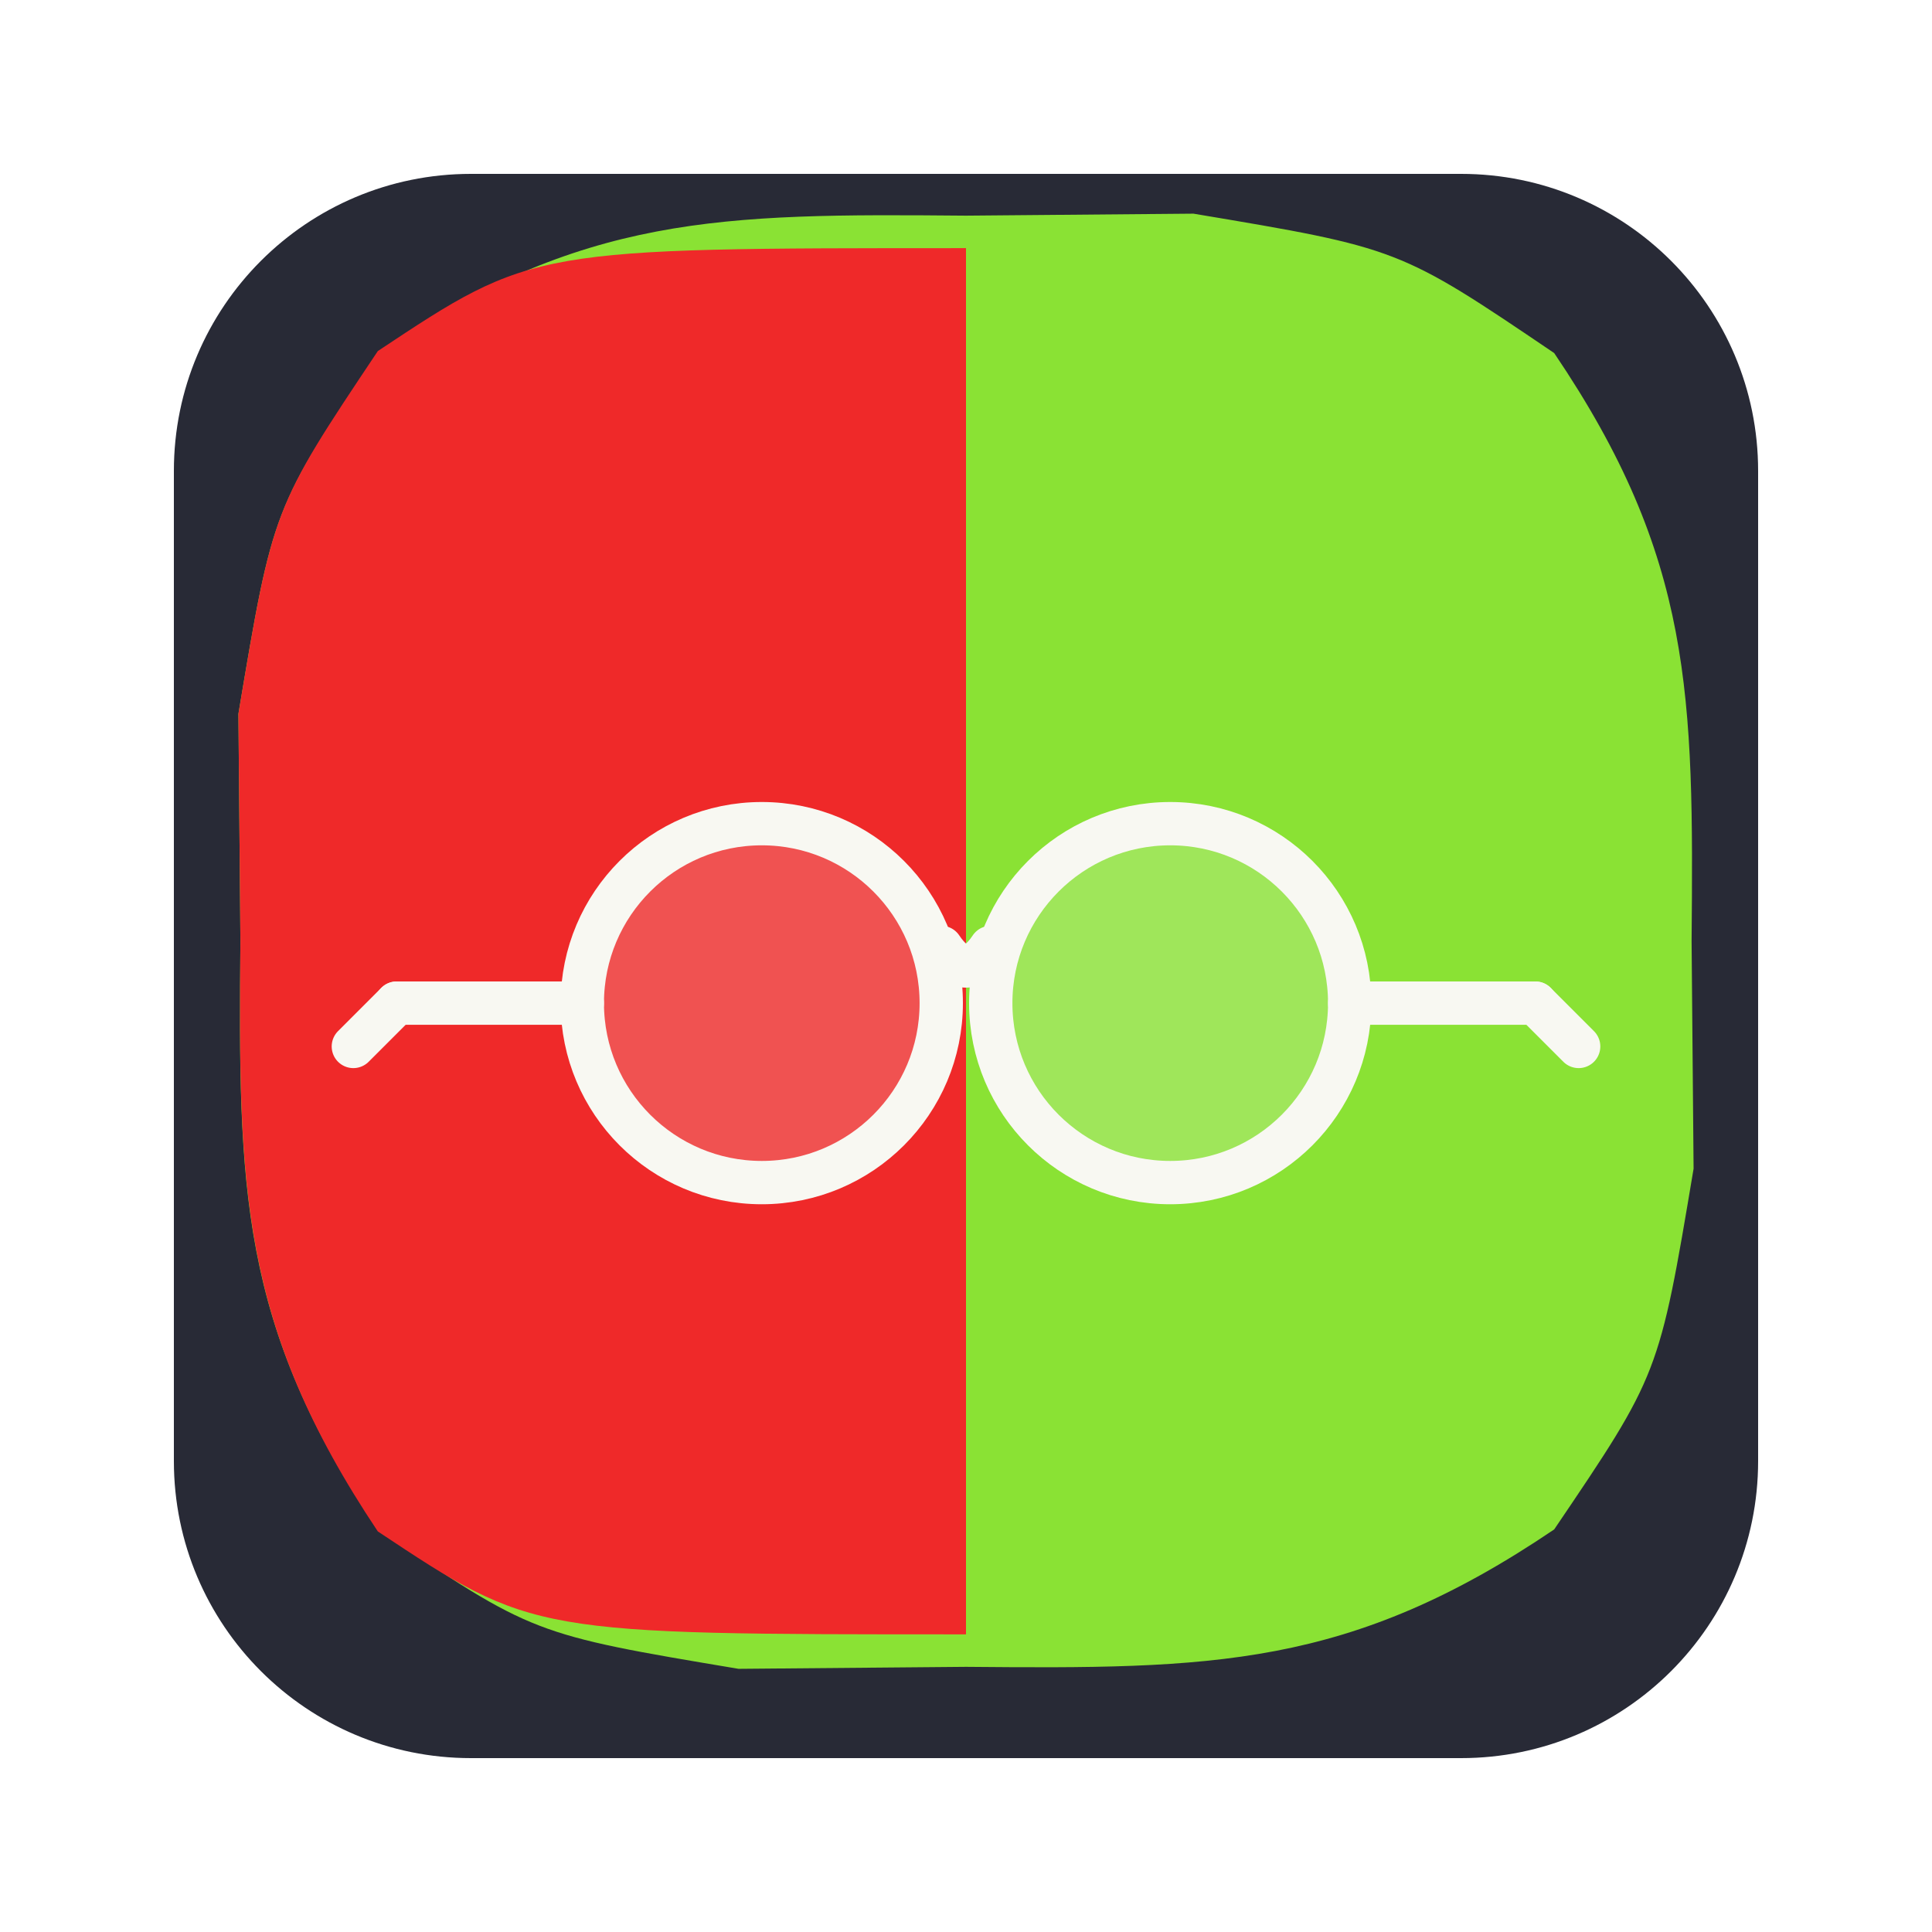
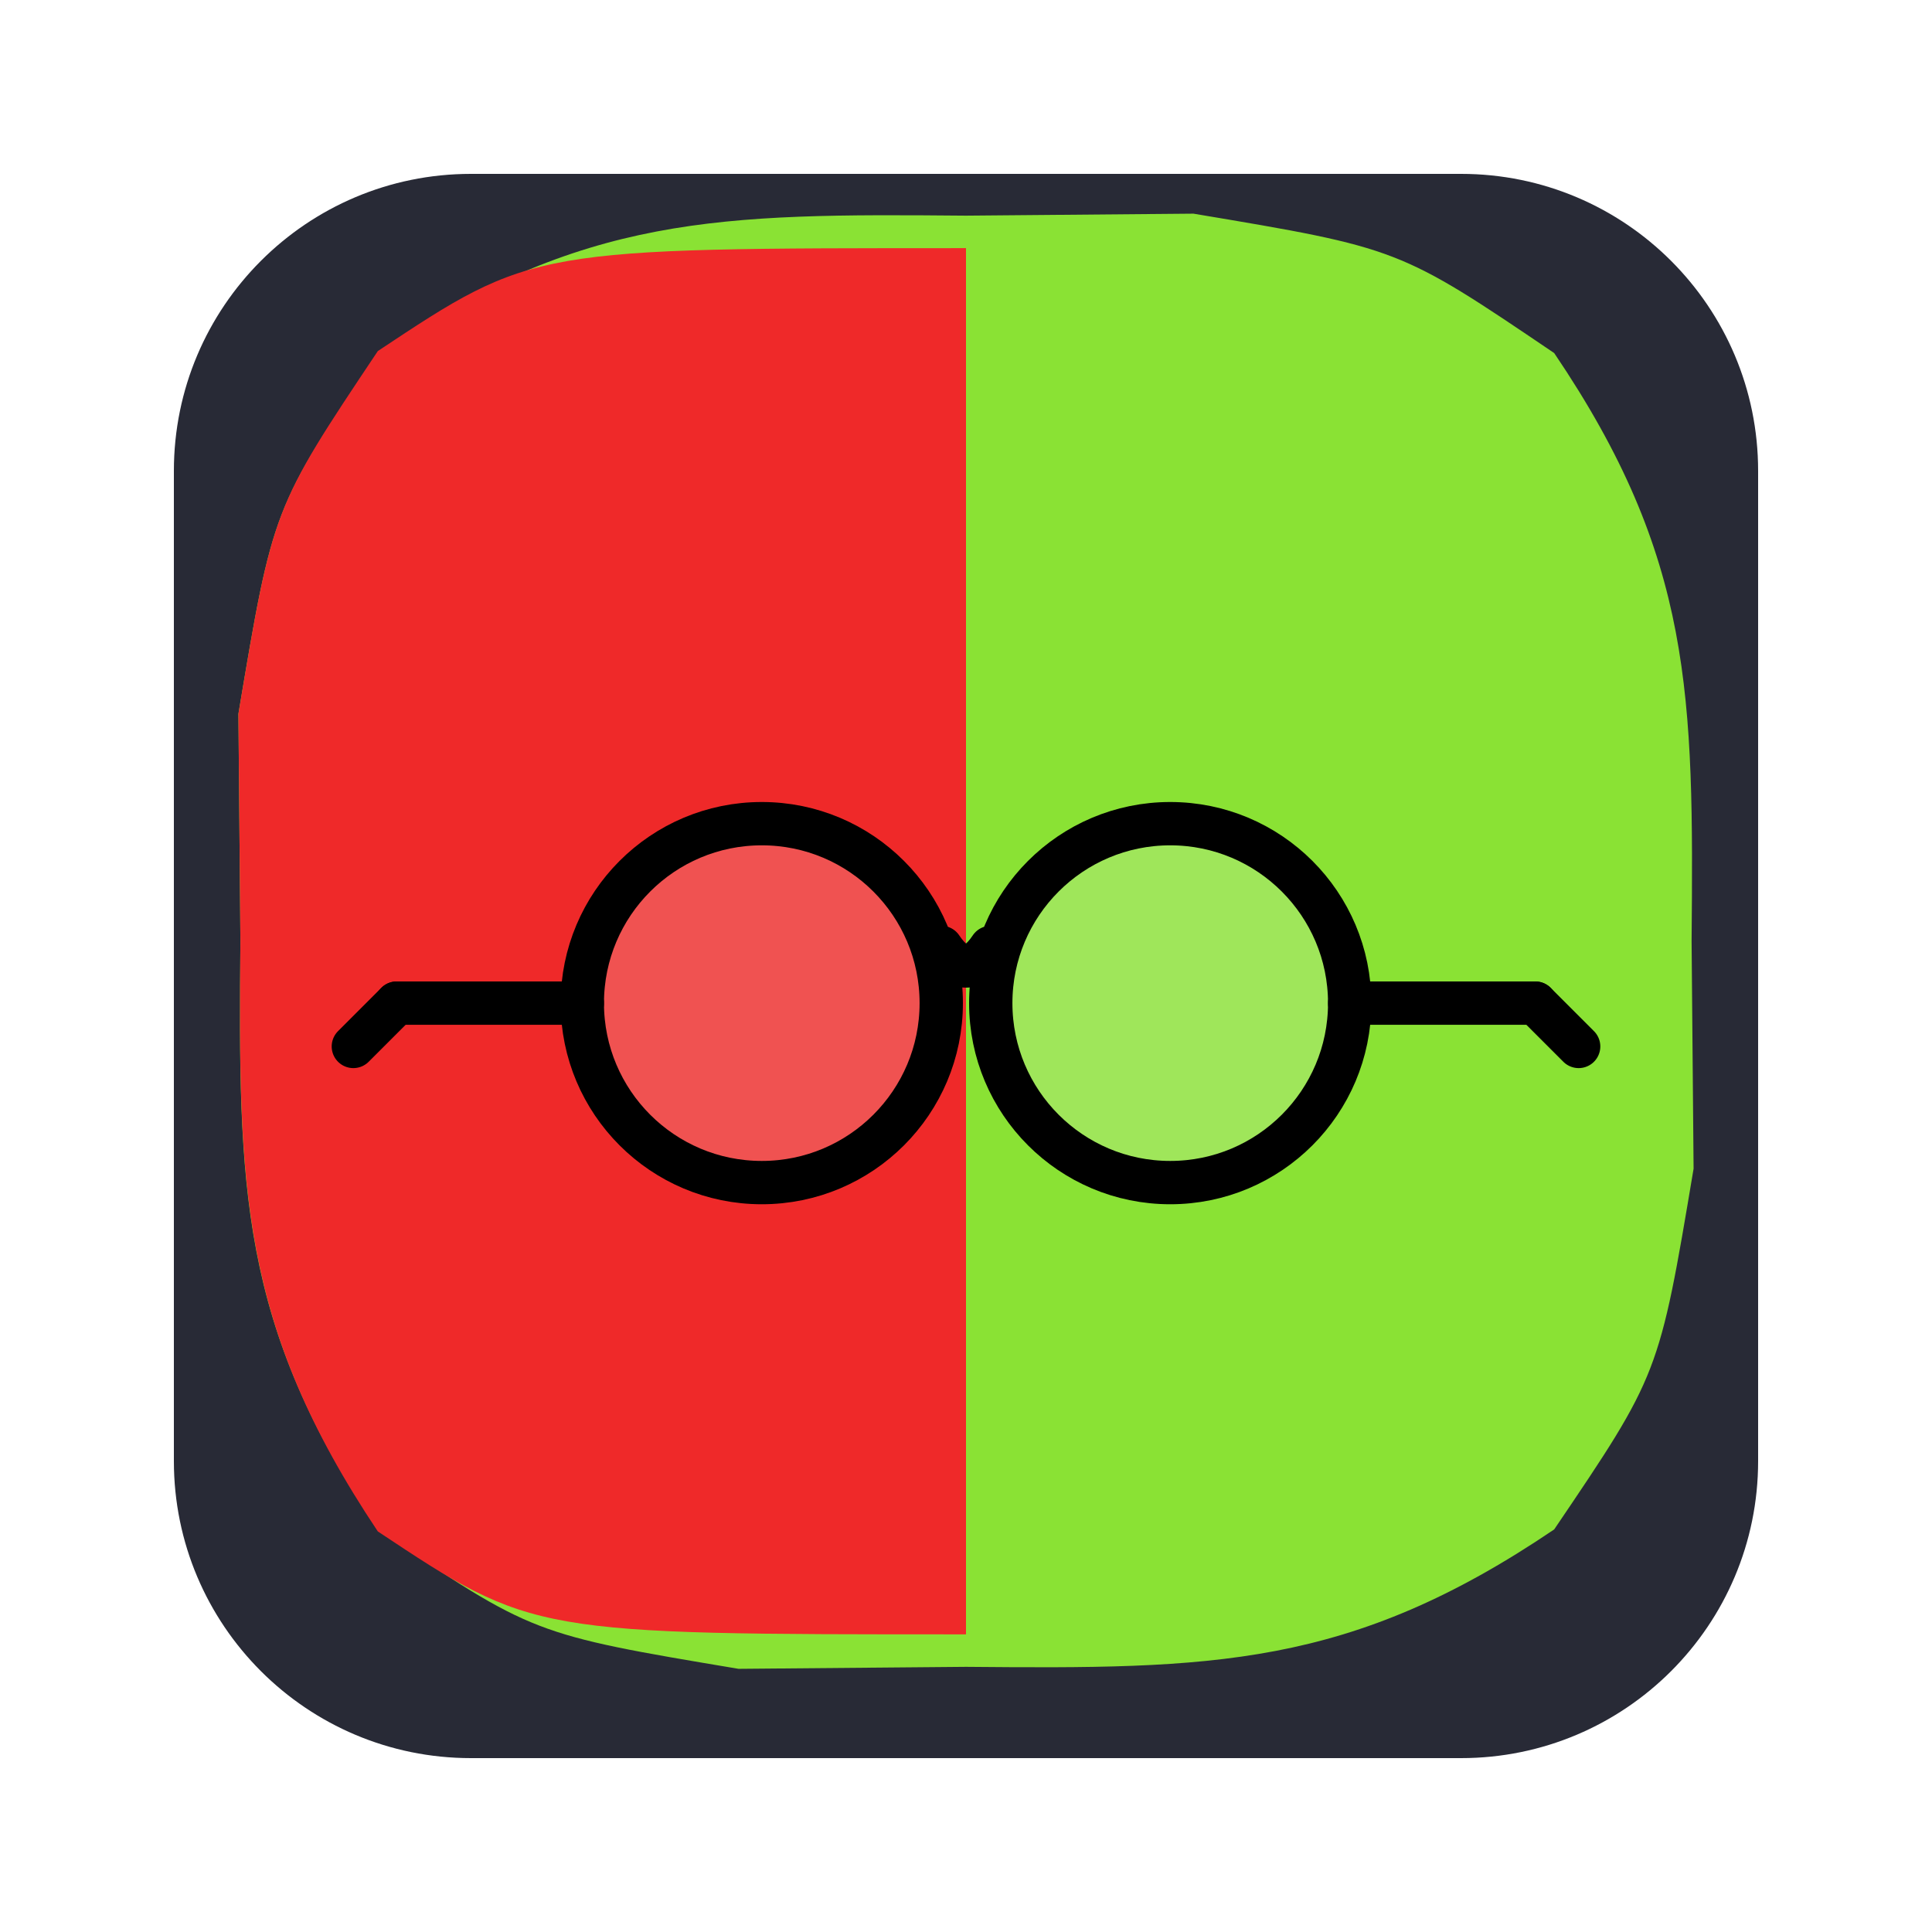
<svg xmlns="http://www.w3.org/2000/svg" viewBox="0 0 512 512">
  <g transform="translate(256 256) scale(0.82) translate(-256 -256)">
    <rect width="512" height="512" rx="96" fill="#282a36" />
    <g transform="translate(256 248) scale(28) translate(-8 -8)">
      <path d="M0 0 C0.866 -0.008 1.732 -0.015 2.625 -0.023 C5 0.375 5 0.375 6.789 1.586 C8.39 3.952 8.4 5.535 8.375 8.375 C8.383 9.241 8.39 10.107 8.398 11 C8 13.375 8 13.375 6.789 15.164 C4.423 16.765 2.84 16.775 0 16.75 C-0.866 16.758 -1.732 16.765 -2.625 16.773 C-5 16.375 -5 16.375 -6.789 15.164 C-8.39 12.798 -8.4 11.215 -8.375 8.375 C-8.383 7.509 -8.39 6.643 -8.398 5.75 C-8 3.375 -8 3.375 -6.789 1.586 C-4.423 -0.015 -2.84 -0.025 0 0 Z" fill="#8AE234" transform="translate(8,-0.375)" />
      <path d="M0 0 C0 5.28 0 10.56 0 16 C-5 16 -5 16 -6.789 14.812 C-8.38 12.431 -8.4 10.848 -8.375 8 C-8.383 7.134 -8.39 6.268 -8.398 5.375 C-8 3 -8 3 -6.789 1.188 C-5 -0 -5 -0 0 0 Z" fill="#EF2929" transform="translate(8,0)" />
    </g>
    <g fill="none" stroke-linecap="round" stroke-linejoin="round">
      <circle cx="190" cy="268" r="58" fill="#f8f8f2" fill-opacity="0.2" stroke="none" />
      <circle cx="322" cy="268" r="58" fill="#f8f8f2" fill-opacity="0.2" stroke="none" />
-       <g stroke="#f8f8f2" stroke-width="14">
+       <g stroke="#000000" stroke-width="14">
        <circle cx="190" cy="268" r="58" />
        <circle cx="322" cy="268" r="58" />
        <path d="M 248 250 Q 256 262 264 250" />
        <path d="M 132 268 L 72 268" />
        <path d="M 72 268 L 58 282" />
        <path d="M 380 268 L 440 268" />
        <path d="M 440 268 L 454 282" />
      </g>
    </g>
  </g>
</svg>
